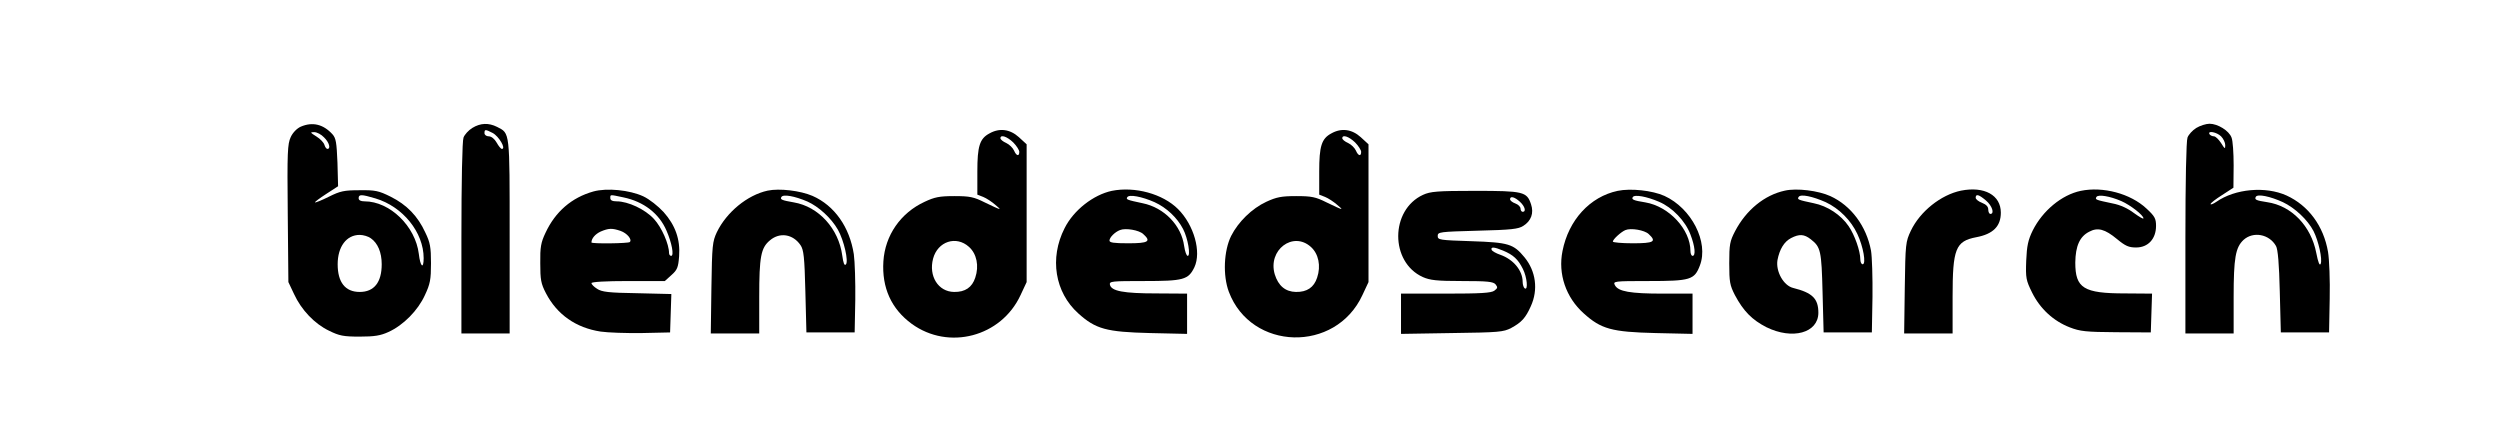
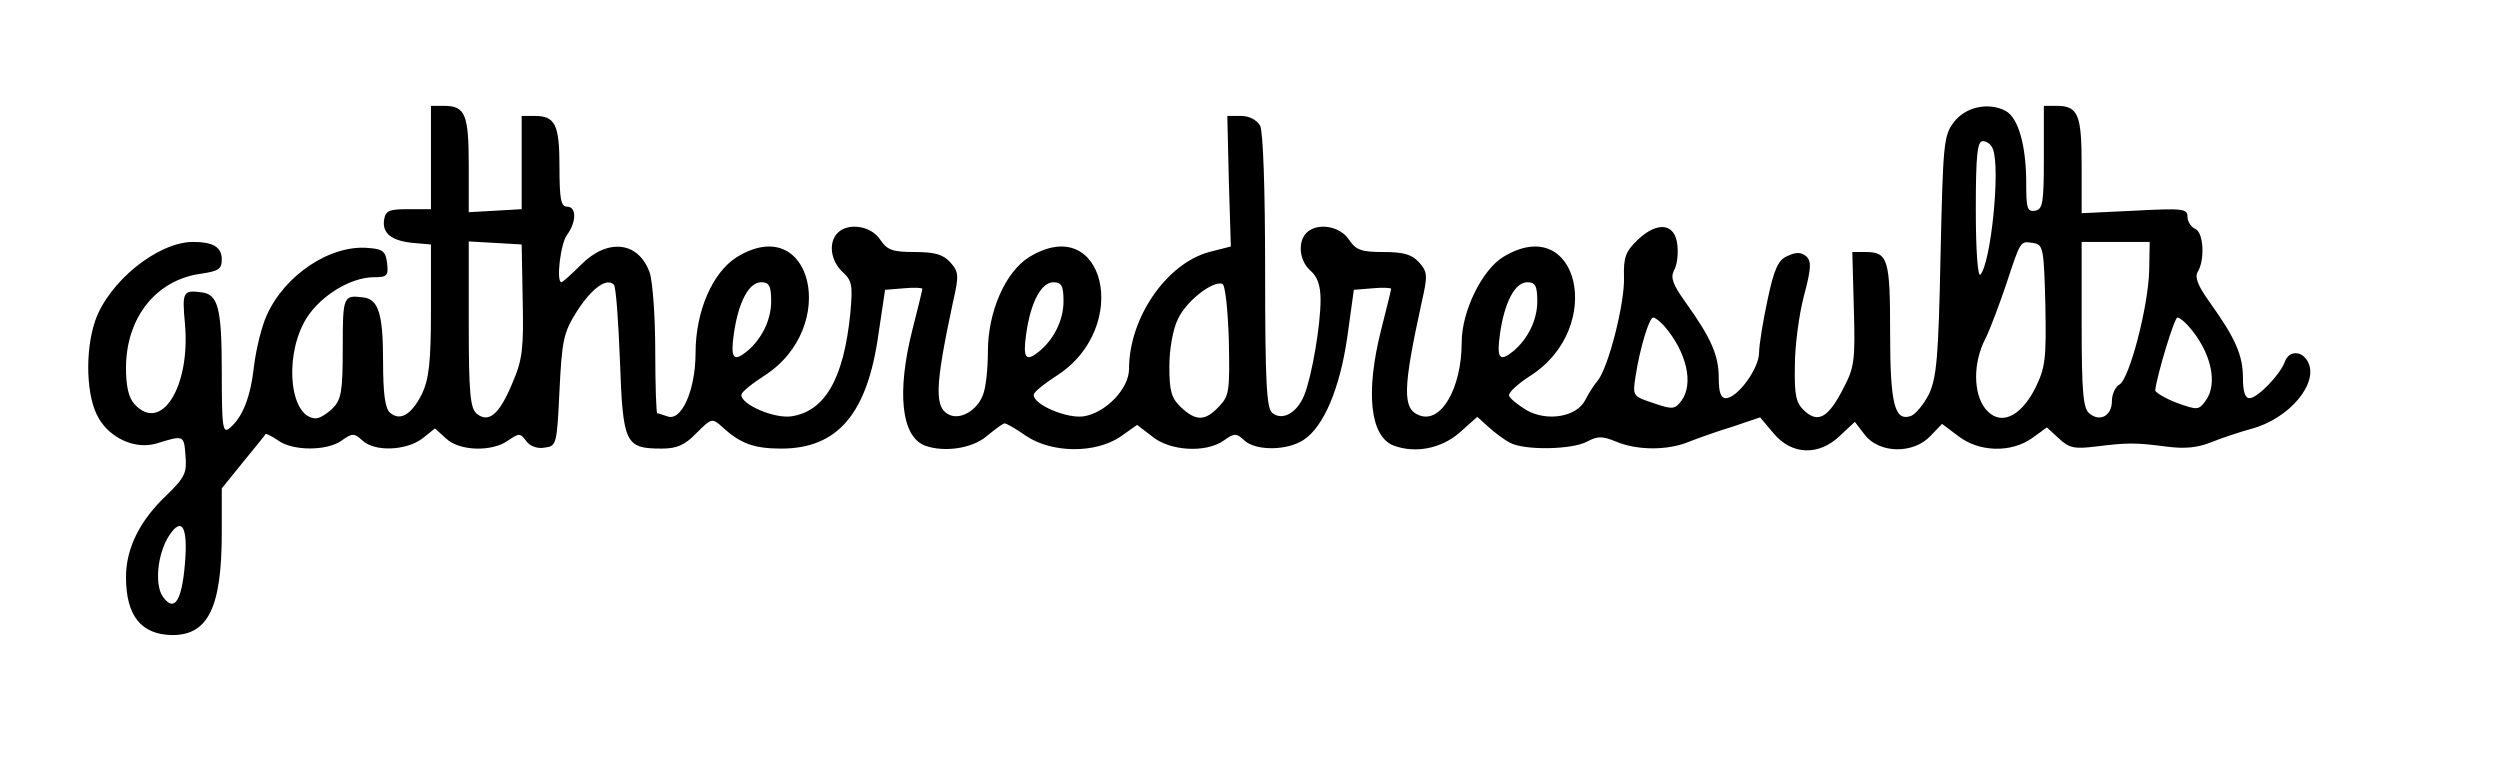
- <svg xmlns="http://www.w3.org/2000/svg" version="1.0" width="1192pt" height="209pt" viewBox="0 0 1192 209" preserveAspectRatio="xMidYMid meet">
-   <g transform="translate(0,209) scale(0.1,-0.1)" fill="#000000" stroke="none">
-     <path d="M1434 1486 c-18 -8 -38 -28 -48 -50 -15 -33 -17 -70 -14 -364 l3 -327 27 -57 c35 -76 98 -142 167 -175 49 -24 68 -28 146 -28 71 0 100 5 137 22 71 32 141 103 174 176 25 53 29 74 29 152 0 76 -4 99 -27 146 -36 79 -89 133 -165 171 -58 29 -75 32 -149 31 -73 0 -92 -4 -146 -31 -34 -17 -64 -29 -66 -27 -2 2 22 20 53 40 l57 37 -3 113 c-4 96 -7 116 -24 135 -44 48 -95 60 -151 36z m111 -51 c25 -24 33 -55 16 -55 -5 0 -11 9 -14 19 -3 11 -20 29 -38 40 -30 19 -32 21 -11 21 13 0 34 -11 47 -25z m245 -291 c131 -39 230 -162 230 -285 0 -55 -16 -41 -23 20 -16 132 -138 251 -259 251 -18 0 -28 5 -28 15 0 19 13 19 80 -1z m-22 -190 c33 -23 52 -67 52 -124 0 -86 -36 -132 -105 -132 -69 0 -105 46 -105 132 0 84 42 140 105 140 17 0 41 -7 53 -16z" />
-     <path d="M2252 1480 c-18 -11 -37 -32 -42 -46 -6 -15 -10 -209 -10 -480 l0 -454 115 0 115 0 0 463 c0 507 2 490 -60 522 -40 20 -79 19 -118 -5z m97 -24 c30 -16 65 -76 44 -76 -5 0 -16 14 -25 30 -10 18 -25 30 -38 30 -11 0 -20 7 -20 15 0 19 4 19 39 1z" />
-     <path d="M10472 1480 c-18 -11 -37 -32 -42 -46 -6 -15 -10 -209 -10 -480 l0 -454 115 0 115 0 0 173 c0 188 9 237 47 273 46 42 123 28 155 -29 9 -15 15 -87 18 -217 l5 -195 115 0 115 0 3 160 c2 88 -2 189 -8 224 -21 123 -93 221 -198 269 -100 45 -245 32 -334 -30 -16 -11 -28 -15 -28 -11 0 5 25 24 55 43 l54 35 1 107 c0 59 -4 118 -10 132 -12 33 -66 66 -105 66 -16 0 -45 -9 -63 -20z m118 -40 c11 -11 20 -30 20 -42 0 -20 -2 -19 -20 10 -11 17 -26 32 -34 32 -8 0 -18 5 -21 10 -11 19 35 10 55 -10z m295 -314 c57 -27 118 -84 146 -138 24 -48 43 -134 34 -156 -5 -11 -12 6 -21 52 -25 129 -118 225 -234 242 -53 8 -62 12 -54 26 9 14 68 2 129 -26z" />
-     <path d="M4718 1454 c-47 -25 -58 -61 -58 -182 l0 -110 28 -11 c15 -6 41 -23 57 -37 35 -29 31 -28 -50 11 -52 26 -71 30 -145 30 -71 0 -94 -5 -141 -27 -115 -53 -189 -160 -197 -284 -8 -126 38 -227 135 -298 176 -128 427 -62 519 137 l29 62 0 328 0 329 -37 34 c-42 38 -92 45 -140 18z m113 -43 c16 -16 29 -37 29 -45 0 -23 -14 -20 -25 6 -6 13 -22 29 -37 36 -16 7 -28 17 -28 23 0 19 32 8 61 -20z m-211 -498 c37 -33 49 -91 30 -147 -15 -46 -48 -69 -101 -68 -76 1 -122 76 -100 159 22 82 110 111 171 56z" />
-     <path d="M6348 1454 c-47 -25 -58 -61 -58 -182 l0 -110 28 -11 c15 -6 41 -23 57 -37 35 -29 31 -28 -50 11 -52 26 -71 30 -145 30 -71 0 -94 -5 -142 -27 -69 -32 -134 -96 -168 -163 -35 -71 -40 -188 -11 -266 106 -282 509 -293 637 -16 l29 62 0 328 0 329 -37 34 c-42 38 -92 45 -140 18z m113 -43 c16 -16 29 -37 29 -45 0 -23 -14 -20 -25 6 -6 13 -22 29 -37 36 -16 7 -28 17 -28 23 0 19 32 8 61 -20z m-211 -498 c37 -33 49 -91 30 -147 -15 -46 -48 -69 -101 -68 -50 1 -84 29 -101 84 -34 116 87 207 172 131z" />
-     <path d="M2829 1177 c-103 -29 -181 -96 -228 -197 -22 -46 -26 -69 -25 -145 0 -78 3 -97 27 -143 53 -102 143 -165 261 -183 34 -5 122 -8 196 -7 l135 3 3 92 3 91 -164 4 c-135 2 -168 6 -190 21 -15 9 -27 22 -27 27 0 6 68 10 175 10 l175 0 32 29 c27 24 32 36 36 89 6 81 -18 148 -74 211 -26 28 -67 61 -97 75 -65 30 -173 41 -238 23z m143 -28 c97 -20 171 -77 206 -159 25 -57 37 -120 22 -120 -5 0 -10 6 -10 13 0 43 -35 123 -72 163 -42 46 -123 84 -178 84 -20 0 -30 5 -30 15 0 18 -4 18 62 4z m-13 -160 c31 -11 56 -41 44 -53 -7 -7 -183 -9 -183 -2 0 19 18 40 44 52 38 16 54 17 95 3z" />
-     <path d="M3660 1181 c-97 -21 -196 -103 -242 -198 -21 -45 -23 -62 -26 -265 l-3 -218 115 0 116 0 0 173 c0 194 8 235 51 271 47 40 110 30 146 -23 15 -22 19 -57 23 -221 l5 -195 115 0 115 0 3 155 c1 85 -2 183 -7 218 -20 129 -92 232 -197 278 -58 25 -158 37 -214 25z m190 -52 c53 -24 113 -78 145 -134 29 -51 52 -152 38 -166 -7 -7 -12 6 -17 42 -17 129 -113 234 -231 254 -58 10 -67 14 -59 26 8 14 64 4 124 -22z" />
-     <path d="M5301 1180 c-88 -19 -182 -92 -225 -178 -73 -143 -46 -306 65 -406 83 -75 134 -89 342 -94 l177 -4 0 96 0 96 -147 1 c-156 0 -215 11 -221 42 -3 16 10 17 163 17 188 0 211 6 240 66 34 73 -2 201 -78 277 -73 73 -206 109 -316 87z m204 -54 c57 -26 108 -74 136 -128 23 -44 37 -128 22 -128 -6 0 -13 21 -17 47 -13 98 -95 183 -198 204 -76 16 -80 18 -73 29 9 14 69 3 130 -24z m-54 -152 c39 -35 25 -44 -71 -44 -69 0 -90 3 -90 13 0 15 26 41 50 50 26 11 91 0 111 -19z" />
-     <path d="M7713 1180 c-132 -28 -234 -139 -263 -287 -22 -109 16 -221 101 -297 83 -75 134 -89 342 -94 l177 -4 0 96 0 96 -142 0 c-155 0 -212 10 -228 40 -10 19 -6 20 160 20 201 0 219 6 245 74 43 112 -40 273 -169 332 -58 26 -161 37 -223 24z m197 -52 c64 -27 126 -92 150 -156 22 -57 26 -102 10 -102 -5 0 -10 10 -10 23 0 103 -102 213 -215 232 -57 9 -67 14 -60 25 8 14 67 3 125 -22z m-49 -154 c39 -36 25 -44 -76 -44 -52 0 -95 4 -95 8 0 11 40 47 60 55 26 11 91 0 111 -19z" />
-     <path d="M8510 1181 c-97 -21 -184 -92 -237 -193 -25 -48 -28 -63 -28 -153 0 -90 3 -105 27 -152 41 -77 82 -118 150 -153 124 -61 247 -28 248 68 0 68 -28 96 -120 119 -46 11 -84 79 -75 133 10 52 32 88 65 105 39 20 62 19 94 -6 47 -37 51 -53 56 -254 l5 -190 115 0 115 0 3 169 c1 93 -2 192 -7 221 -22 117 -95 215 -194 260 -57 26 -160 39 -217 26z m195 -55 c64 -30 121 -87 151 -152 28 -59 43 -144 25 -144 -6 0 -11 11 -11 23 0 40 -27 117 -56 159 -37 54 -101 96 -166 109 -76 16 -80 18 -72 30 9 15 66 3 129 -25z" />
-     <path d="M9350 1181 c-96 -20 -195 -99 -239 -191 -25 -53 -26 -62 -29 -272 l-3 -218 115 0 116 0 0 175 c0 229 14 265 113 284 80 15 117 52 117 117 0 84 -79 127 -190 105z m119 -47 c30 -25 42 -64 21 -64 -5 0 -10 9 -10 21 0 14 -10 24 -30 32 -16 6 -30 17 -30 24 0 20 15 16 49 -13z" />
-     <path d="M9921 1180 c-91 -19 -182 -95 -229 -189 -22 -45 -28 -73 -31 -144 -3 -83 -1 -93 28 -152 38 -77 102 -136 180 -166 49 -19 77 -22 221 -23 l165 -1 3 93 3 92 -128 1 c-199 0 -238 25 -238 147 1 79 21 124 66 147 41 22 75 13 133 -35 40 -33 56 -40 91 -40 57 0 95 41 95 103 0 35 -6 46 -46 83 -76 71 -207 106 -313 84z m194 -49 c43 -19 105 -67 105 -82 0 -5 -20 7 -45 25 -29 22 -65 39 -102 46 -81 17 -85 18 -77 31 8 13 64 4 119 -20z" />
-     <path d="M6785 1161 c-157 -72 -158 -321 -1 -392 34 -15 66 -19 187 -19 122 0 149 -3 160 -16 11 -14 10 -18 -6 -30 -15 -11 -66 -14 -232 -14 l-213 0 0 -96 0 -96 243 4 c225 3 245 5 282 24 50 27 69 48 94 104 36 79 24 167 -30 233 -53 64 -75 71 -254 77 -152 5 -160 6 -160 25 0 19 8 20 190 25 162 4 195 8 218 23 38 24 51 61 37 103 -20 60 -36 64 -267 64 -181 0 -213 -3 -248 -19z m462 -33 c24 -22 31 -48 13 -48 -5 0 -10 7 -10 15 0 9 -11 20 -25 25 -14 5 -25 14 -25 20 0 17 22 11 47 -12z m-80 -233 c48 -20 71 -41 94 -87 20 -39 26 -104 9 -93 -5 3 -10 17 -10 31 0 54 -44 107 -106 129 -21 7 -40 18 -42 24 -5 15 12 14 55 -4z" />
+ <svg xmlns="http://www.w3.org/2000/svg" version="1.0" width="496pt" height="154pt" viewBox="0 0 496 154" preserveAspectRatio="xMidYMid meet">
+   <g transform="translate(0,154) scale(0.1,-0.1)" fill="#000000" stroke="none">
+     <path d="M855 1228 l0 -103 -45 0 c-38 0 -45 -3 -48 -21 -4 -27 15 -42 58 -46 l35 -3 0 -130 c0 -105 -4 -137 -18 -167 -21 -41 -43 -54 -63 -37 -10 8 -14 38 -14 103 0 93 -9 123 -40 126 -39 5 -40 2 -40 -100 0 -87 -3 -103 -20 -120 -11 -11 -26 -20 -33 -20 -50 0 -64 114 -24 190 26 49 90 90 139 90 26 0 29 3 26 28 -3 23 -8 28 -37 30 -75 7 -166 -53 -202 -134 -10 -22 -21 -67 -25 -100 -7 -63 -23 -102 -48 -123 -14 -12 -16 -1 -16 111 0 126 -7 154 -40 158 -37 5 -39 1 -33 -63 11 -124 -47 -217 -100 -159 -12 13 -17 36 -17 72 0 100 60 175 149 187 34 5 41 9 41 28 0 25 -17 35 -58 35 -70 -1 -166 -79 -193 -156 -21 -61 -18 -153 7 -194 23 -40 73 -62 114 -50 55 17 55 17 58 -24 3 -34 -1 -43 -37 -78 -54 -51 -81 -106 -81 -163 0 -77 30 -114 92 -115 71 0 98 55 98 203 l0 88 42 52 c24 29 44 54 45 56 1 1 12 -4 25 -13 29 -21 97 -21 126 0 21 15 25 15 41 0 25 -23 87 -20 119 4 l25 20 22 -20 c26 -25 91 -27 123 -4 22 15 24 15 36 -1 7 -10 22 -16 37 -13 23 3 24 6 29 113 5 101 8 115 35 158 29 45 59 67 73 52 4 -4 9 -72 12 -152 6 -163 10 -173 83 -173 30 0 46 7 69 31 30 30 31 30 52 11 35 -32 62 -42 116 -42 112 0 171 69 193 228 l13 87 37 3 c20 2 37 1 37 -1 0 -2 -9 -39 -20 -82 -31 -123 -22 -211 25 -229 38 -14 94 -6 123 19 17 14 32 25 35 25 4 0 23 -11 43 -25 51 -34 136 -35 186 -2 l34 24 30 -23 c35 -29 107 -33 142 -8 21 15 25 15 41 0 23 -21 85 -20 117 1 40 26 72 101 87 204 l13 94 37 3 c20 2 37 1 37 -1 0 -2 -9 -39 -20 -82 -31 -123 -22 -211 25 -229 43 -16 94 -6 130 25 l36 32 22 -20 c12 -11 32 -26 44 -32 30 -15 123 -13 152 3 21 11 30 11 57 0 42 -18 104 -18 146 0 18 7 57 21 87 30 l53 18 27 -32 c36 -43 90 -45 132 -4 l29 27 20 -26 c29 -37 96 -38 130 -2 l23 24 32 -24 c41 -32 105 -34 147 -4 l29 21 24 -22 c20 -19 31 -21 72 -16 65 8 79 8 141 0 38 -5 63 -2 90 9 20 8 56 20 78 26 76 20 135 91 113 133 -12 23 -38 23 -46 0 -9 -25 -54 -72 -70 -72 -9 0 -13 14 -13 40 0 45 -15 79 -65 149 -24 33 -31 51 -25 61 15 24 12 80 -5 86 -8 4 -15 14 -15 24 0 16 -9 17 -105 12 l-105 -5 0 95 c0 101 -7 118 -50 118 l-25 0 0 -102 c0 -90 -2 -103 -17 -106 -16 -3 -18 5 -18 55 0 75 -16 130 -41 143 -34 18 -80 8 -103 -23 -20 -26 -21 -45 -26 -265 -4 -203 -8 -242 -23 -274 -10 -20 -26 -39 -35 -43 -33 -12 -42 22 -42 165 0 146 -4 160 -49 160 l-26 0 3 -112 c3 -102 1 -117 -20 -157 -30 -59 -50 -71 -77 -47 -18 16 -21 31 -20 90 0 39 8 101 18 139 15 56 15 69 4 79 -10 8 -20 8 -37 0 -18 -8 -26 -25 -39 -86 -9 -42 -17 -90 -17 -106 0 -31 -43 -90 -66 -90 -10 0 -14 12 -14 40 0 45 -15 79 -65 149 -26 36 -31 50 -24 64 6 10 9 32 7 50 -4 44 -39 49 -79 11 -24 -23 -28 -35 -27 -73 2 -52 -31 -180 -52 -206 -8 -9 -19 -27 -25 -39 -17 -33 -75 -43 -116 -20 -18 11 -34 24 -35 29 -2 6 18 24 43 40 149 96 94 326 -55 235 -42 -26 -82 -108 -82 -169 0 -91 -41 -162 -84 -145 -34 13 -33 52 5 226 12 52 11 59 -6 78 -14 15 -30 20 -70 20 -45 0 -55 4 -69 25 -18 27 -63 34 -84 13 -18 -18 -14 -56 8 -75 14 -12 20 -30 20 -58 0 -50 -17 -150 -32 -188 -14 -36 -44 -53 -64 -36 -11 9 -14 59 -14 281 0 166 -4 277 -10 289 -7 11 -21 19 -38 19 l-27 0 3 -129 4 -130 -43 -11 c-85 -23 -159 -131 -159 -232 0 -39 -46 -87 -90 -94 -34 -5 -101 24 -99 43 0 5 21 22 46 38 149 96 94 326 -55 235 -47 -29 -82 -108 -82 -187 0 -34 -4 -73 -10 -87 -11 -29 -42 -48 -64 -40 -33 13 -32 53 5 226 12 52 11 59 -6 78 -14 15 -30 20 -70 20 -45 0 -55 4 -69 25 -18 27 -63 34 -84 13 -19 -19 -14 -55 9 -77 20 -18 21 -27 16 -83 -13 -129 -50 -194 -117 -204 -34 -5 -101 24 -99 43 0 5 21 22 46 38 149 96 94 326 -55 235 -48 -30 -82 -107 -82 -190 0 -74 -28 -137 -56 -126 -9 3 -18 6 -20 6 -2 0 -4 56 -4 124 0 67 -5 137 -11 155 -22 62 -83 69 -136 16 -19 -19 -37 -35 -39 -35 -11 0 -2 77 11 94 19 26 19 56 0 56 -12 0 -15 15 -15 78 0 85 -8 102 -50 102 l-25 0 0 -92 0 -93 -52 -3 -53 -3 0 93 c0 101 -7 118 -49 118 l-26 0 0 -102z m3099 16 c15 -38 -4 -226 -25 -249 -5 -5 -9 48 -9 128 0 110 3 137 14 137 8 0 17 -7 20 -16z m-2917 -299 c2 -94 0 -118 -20 -164 -26 -63 -47 -81 -71 -62 -13 11 -16 40 -16 178 l0 164 53 -3 52 -3 2 -110z m3021 -10 c2 -108 0 -124 -20 -165 -30 -59 -71 -76 -99 -41 -24 30 -25 91 0 139 10 20 28 69 41 107 29 88 28 87 53 83 21 -3 22 -9 25 -123z m206 68 c-2 -72 -39 -214 -59 -226 -8 -4 -15 -19 -15 -33 0 -29 -24 -42 -45 -24 -12 10 -15 43 -15 176 l0 164 68 0 67 0 -1 -57z m-2734 -61 c0 -37 -19 -75 -48 -99 -27 -22 -33 -14 -26 35 9 63 30 102 54 102 16 0 20 -7 20 -38z m580 0 c0 -37 -19 -75 -48 -99 -27 -22 -33 -14 -26 35 9 63 30 102 54 102 16 0 20 -7 20 -38z m328 -77 c2 -100 1 -110 -19 -131 -28 -30 -46 -30 -76 -2 -19 18 -23 32 -23 81 0 34 7 74 17 94 16 35 68 76 88 70 6 -2 11 -51 13 -112z m612 77 c0 -37 -19 -75 -48 -99 -27 -22 -33 -14 -26 35 9 63 30 102 54 102 16 0 20 -7 20 -38z m252 -49 c44 -51 59 -114 34 -148 -13 -17 -17 -18 -55 -5 -42 14 -42 14 -36 54 9 57 27 116 35 116 4 0 14 -8 22 -17z m1040 0 c45 -51 59 -114 34 -148 -14 -19 -16 -19 -58 -4 -23 9 -43 21 -42 25 4 32 38 144 44 144 4 0 14 -8 22 -17z m-3975 -470 c-6 -75 -21 -98 -43 -68 -18 23 -12 87 12 123 25 38 37 16 31 -55z" />
  </g>
</svg>
